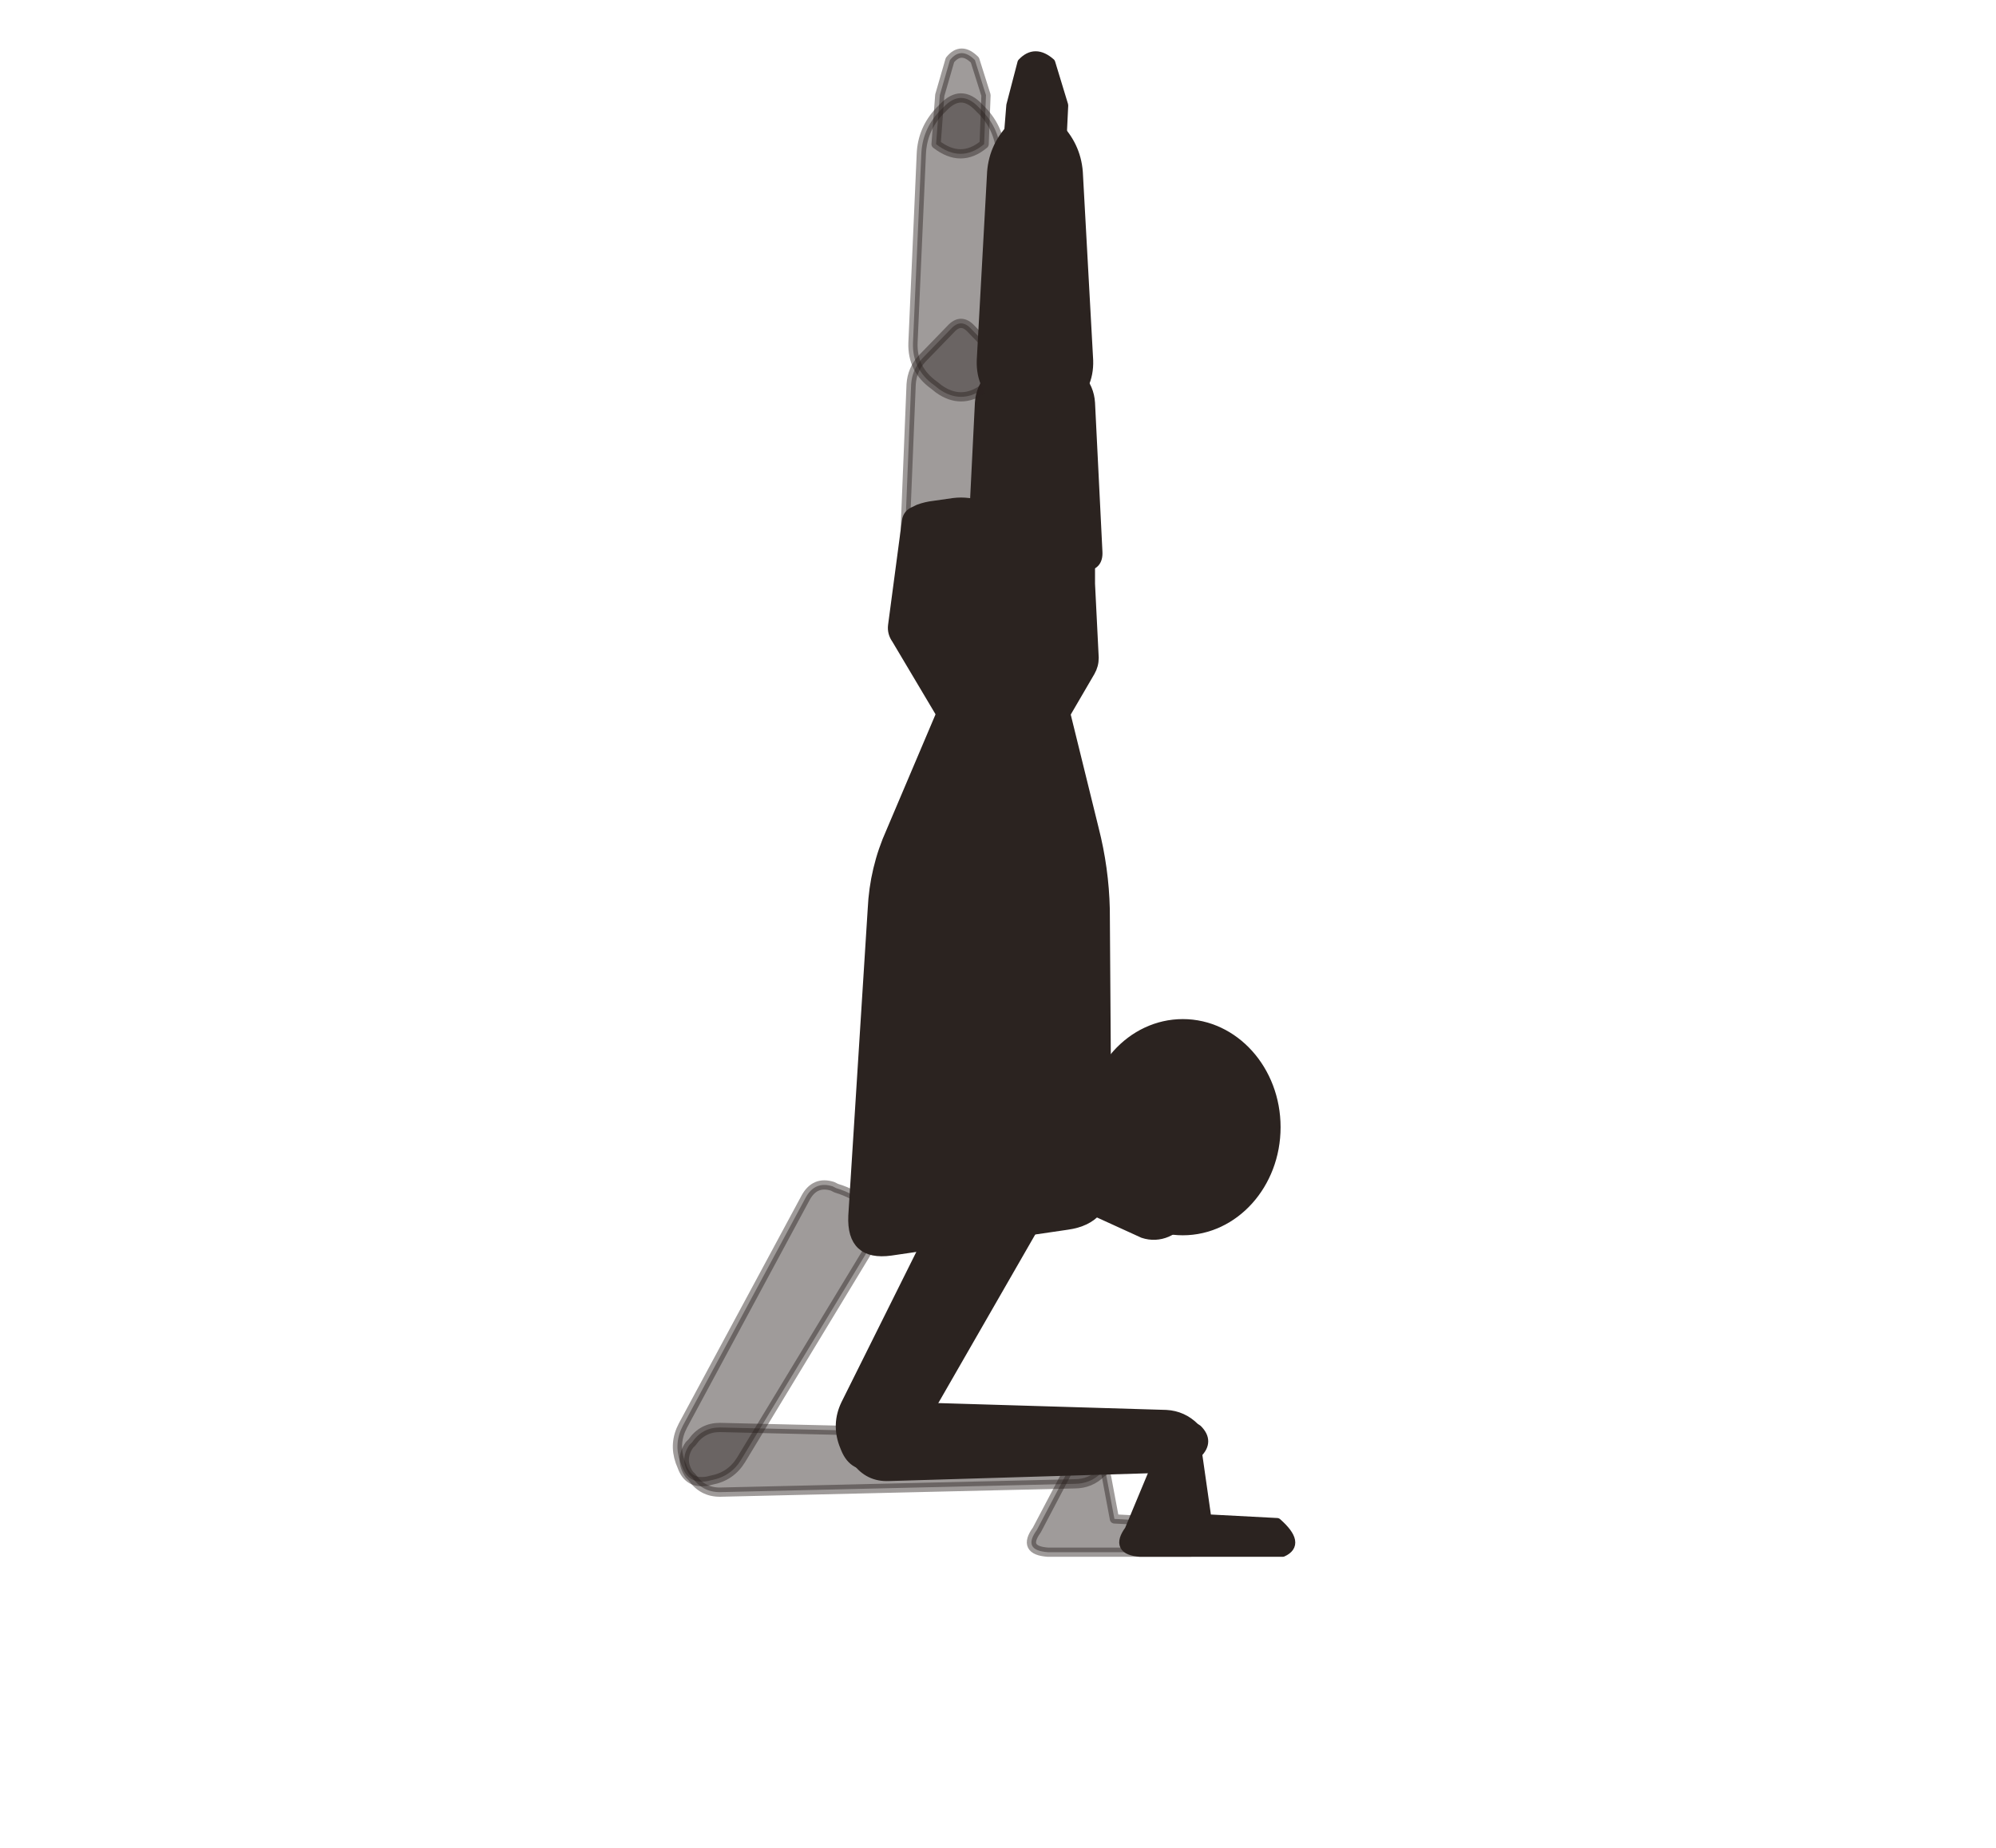
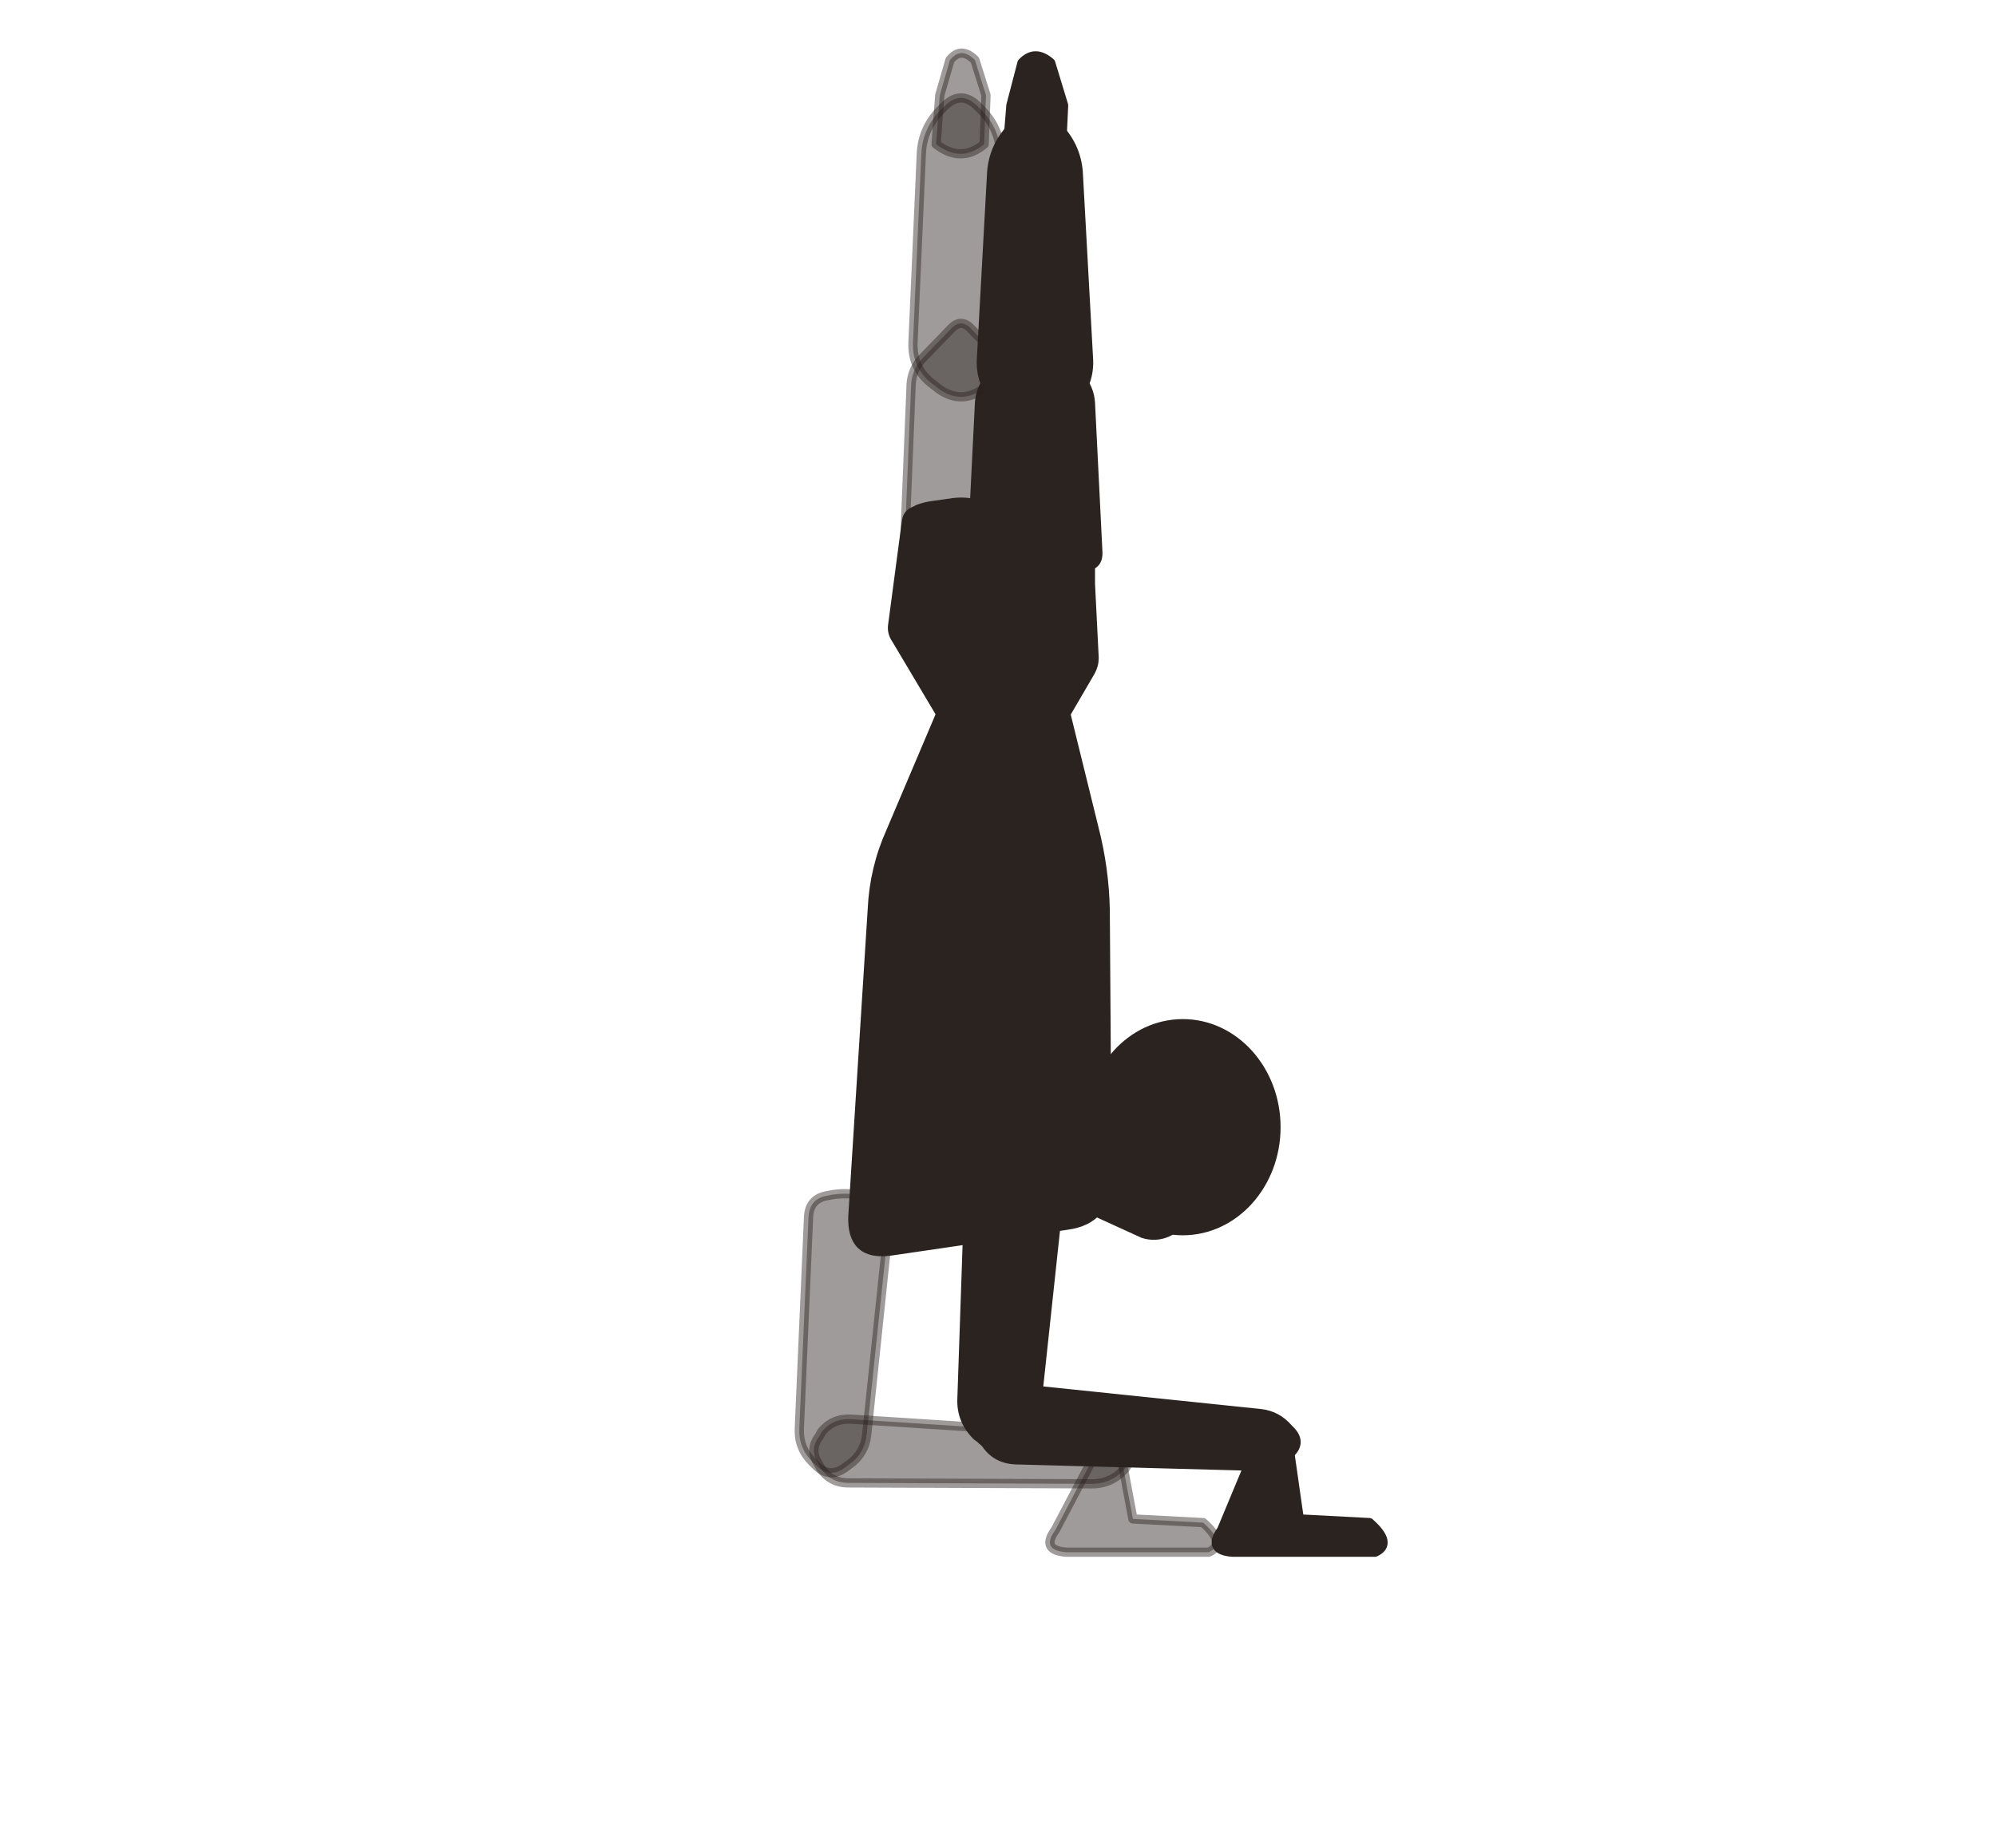
<svg xmlns="http://www.w3.org/2000/svg" viewBox="-8 0 216 200">
-   <path d="M 79.2,129.6 L 65.9,154.3 Q 64.9,156.2 65.6,158.2 L 65.8,158.7 Q 66.5,160.7 68.6,160.3 L 69,160.2 Q 71.1,159.8 72.2,158 L 86.8,133.9 Q 87.8,132.2 86.3,130.8 L 86,130.5 Q 84.5,129.2 82.5,128.6 L 82.1,128.4 Q 80.2,127.8 79.2,129.6 Z" fill="#2b2320" stroke="#2b2320" stroke-width="1" stroke-linejoin="round" fill-opacity="0.45" stroke-opacity="0.45" />
-   <path d="M 69.9,161.5 L 108.3,160.6 Q 110,160.6 111.2,159.4 L 111.5,159.2 Q 112.7,158 111.5,156.8 L 111.2,156.6 Q 110,155.4 108.3,155.4 L 69.9,154.5 Q 68,154.5 66.9,156.1 L 66.6,156.4 Q 65.5,158 66.6,159.6 L 66.9,159.9 Q 68,161.5 69.9,161.5 Z" fill="#2b2320" stroke="#2b2320" stroke-width="1" stroke-linejoin="round" fill-opacity="0.45" stroke-opacity="0.45" />
-   <path d="M 108.2,158 L 104.2,165.6 Q 102.6,167.8 105.4,168 L 111.6,168 L 120.8,168 Q 122.8,167.1 120.2,164.8 L 112.6,164.4 L 111.4,158 Z" fill="#2b2320" stroke="#2b2320" stroke-width="1" stroke-linejoin="round" fill-opacity="0.45" stroke-opacity="0.45" />
-   <path d="M 96.6,125.7 L 83.5,152 Q 82.5,154.1 83.3,156.3 L 83.5,156.8 Q 84.4,159 86.7,158.5 L 87.2,158.4 Q 89.5,157.9 90.7,155.8 L 105.3,130.4 Q 106.4,128.4 104.7,126.9 L 104.3,126.5 Q 102.5,125 100.3,124.4 L 99.8,124.3 Q 97.6,123.6 96.6,125.7 Z" fill="#2b2320" stroke="#2b2320" stroke-width="1" stroke-linejoin="round" />
-   <path d="M 88.2,159.8 L 118.2,158.9 Q 120,158.8 121.3,157.5 L 121.6,157.3 Q 122.9,156 121.6,154.7 L 121.3,154.5 Q 120,153.2 118.2,153.1 L 88.2,152.2 Q 86,152.1 84.7,153.9 L 84.5,154.2 Q 83.2,156 84.5,157.8 L 84.7,158.1 Q 86,159.9 88.2,159.8 Z" fill="#2b2320" stroke="#2b2320" stroke-width="1" stroke-linejoin="round" />
-   <path d="M 118.2,156 L 114.2,165.6 Q 112.6,167.8 115.4,168 L 121.6,168 L 130.8,168 Q 132.8,167.1 130.2,164.8 L 122.6,164.4 L 121.4,156 Z" fill="#2b2320" stroke="#2b2320" stroke-width="1" stroke-linejoin="round" />
+   <path d="M 79.5,131.7 L 78.5,154.6 Q 78.4,156.7 79.9,158.2 L 80.3,158.6 Q 81.8,160.1 83.5,158.8 L 83.9,158.5 Q 85.6,157.3 85.8,155.2 L 88.2,132.3 Q 88.4,130.3 86.4,129.7 L 86,129.6 Q 84.1,129 82.1,129.3 L 81.6,129.4 Q 79.6,129.7 79.5,131.7 Z" fill="#2b2320" stroke="#2b2320" stroke-width="1" stroke-linejoin="round" fill-opacity="0.45" stroke-opacity="0.45" />
+   <path d="M 83.8,160.5 L 110.2,160.6 Q 111.9,160.6 113.2,159.5 L 113.5,159.2 Q 114.7,158.1 113.5,156.9 L 113.3,156.6 Q 112.1,155.4 110.4,155.3 L 84.1,153.6 Q 82.1,153.5 80.9,155 L 80.7,155.4 Q 79.5,156.9 80.6,158.5 L 80.8,158.9 Q 81.9,160.5 83.8,160.5 Z" fill="#2b2320" stroke="#2b2320" stroke-width="1" stroke-linejoin="round" fill-opacity="0.45" stroke-opacity="0.45" />
+   <path d="M 110.2,158 L 106.2,165.6 Q 104.6,167.8 107.4,168 L 113.6,168 L 122.8,168 Q 124.8,167.1 122.2,164.8 L 114.6,164.4 L 113.4,158 Z" fill="#2b2320" stroke="#2b2320" stroke-width="1" stroke-linejoin="round" fill-opacity="0.45" stroke-opacity="0.45" />
+   <path d="M 96.9,127.9 L 96.1,151.4 Q 96,153.7 97.7,155.4 L 98.1,155.7 Q 99.8,157.4 101.7,156 L 102.1,155.7 Q 104,154.3 104.2,151.9 L 106.7,128.6 Q 107,126.4 104.8,125.7 L 104.3,125.6 Q 102.1,124.9 99.8,125.2 L 99.3,125.3 Q 97,125.6 96.9,127.9 Z" fill="#2b2320" stroke="#2b2320" stroke-width="1" stroke-linejoin="round" />
+   <path d="M 101.9,158 L 128,158.7 Q 129.8,158.8 131.2,157.6 L 131.5,157.4 Q 132.9,156.2 131.7,154.9 L 131.4,154.6 Q 130.2,153.2 128.4,153 L 102.4,150.3 Q 100.3,150.1 98.9,151.8 L 98.6,152.1 Q 97.2,153.8 98.3,155.6 L 98.6,156.1 Q 99.7,157.9 101.9,158 Z" fill="#2b2320" stroke="#2b2320" stroke-width="1" stroke-linejoin="round" />
+   <path d="M 128.2,156 L 124.2,165.6 Q 122.6,167.8 125.4,168 L 131.6,168 L 140.8,168 Q 142.8,167.1 140.2,164.8 L 132.6,164.4 L 131.4,156 Z" fill="#2b2320" stroke="#2b2320" stroke-width="1" stroke-linejoin="round" />
  <path d="M 102.1,58.8 L 101.4,41.6 Q 101.3,40 100.2,38.8 L 97.1,35.6 Q 96,34.4 94.9,35.6 L 91.8,38.8 Q 90.7,40 90.6,41.6 L 89.9,58.8 Q 89.8,60.4 91.4,60.4 L 100.6,60.4 Q 102.2,60.4 102.1,58.8 Z" fill="#2b2320" stroke="#2b2320" stroke-width="1" stroke-linejoin="round" fill-opacity="0.45" stroke-opacity="0.45" />
  <path d="M 110.8,59.7 L 110,43.6 Q 109.9,42 108.8,40.8 L 105.1,37 Q 104,35.8 102.9,37 L 99.2,40.8 Q 98.1,42 98,43.6 L 97.2,59.7 Q 97.1,61.3 98.7,61.3 L 109.3,61.3 Q 110.9,61.3 110.8,59.7 Z" fill="#2b2320" stroke="#2b2320" stroke-width="1" stroke-linejoin="round" />
  <path d="M 88.4,135.4 L 107.5,132.6 Q 111.8,132 111.8,127.6 L 111.6,98.4 Q 111.5,94 110.4,89.7 L 107.1,76.3 Q 106,72 101.6,72 L 100.4,72 Q 96,72 94.3,76.1 L 88.4,90 Q 86.6,94 86.4,98.4 L 84.3,131.6 Q 84.1,136 88.4,135.4 Z" fill="#2b2320" stroke="#2b2320" stroke-width="1" stroke-linejoin="round" />
  <path d="M 88.6,67.7 L 90.1,56.4 Q 90.2,55.6 91,55.3 L 91.4,55.1 Q 92.2,54.8 93.1,54.7 L 95.2,54.4 Q 96,54.3 96.8,54.4 L 98.9,54.7 Q 99.8,54.8 100.6,55 L 106.9,56.6 Q 107.8,56.8 108.6,57.1 L 109,57.3 Q 109.8,57.6 109.9,58.4 L 110,61.6 Q 110,62.4 110,63.2 L 110.4,71.2 Q 110.4,72 110,72.7 L 104.4,82.3 Q 104,83 103.2,83.4 L 100.8,84.6 Q 100,85 99.4,84.4 L 96.6,81.6 Q 96,81 95.6,80.3 L 89,69.2 Q 88.5,68.5 88.6,67.7 Z" fill="#2b2320" stroke="#2b2320" stroke-width="1" stroke-linejoin="round" />
  <path d="M 101.2,37.1 L 100.3,16.7 Q 100.2,14 98.3,12 L 97.9,11.6 Q 96,9.6 94.1,11.6 L 93.7,12 Q 91.8,14 91.7,16.7 L 90.8,37.1 Q 90.7,40 93.1,41.7 L 93.6,42.1 Q 96,43.8 98.4,42.1 L 98.9,41.7 Q 101.3,40 101.2,37.1 Z" fill="#2b2320" stroke="#2b2320" stroke-width="1" stroke-linejoin="round" fill-opacity="0.45" stroke-opacity="0.45" />
  <path d="M 98.5,15.6 Q 96,17.7 93.3,15.6 L 93.7,10.3 L 94.8,6.5 Q 96,5 97.5,6.5 L 98.7,10.3 Z" fill="#2b2320" stroke="#2b2320" stroke-width="1" stroke-linejoin="round" fill-opacity="0.45" stroke-opacity="0.45" />
  <path d="M 109.8,39 L 108.7,19 Q 108.6,16 106.5,13.8 L 106.1,13.3 Q 104,11.2 101.9,13.3 L 101.5,13.8 Q 99.4,16 99.3,19 L 98.2,39 Q 98.1,42 100.5,43.8 L 101.6,44.5 Q 104,46.2 106.4,44.5 L 107.5,43.8 Q 109.9,42 109.8,39 Z" fill="#2b2320" stroke="#2b2320" stroke-width="1" stroke-linejoin="round" />
  <path d="M 106.8,17.6 Q 104,19.7 100.9,17.6 L 101.4,11.4 L 102.6,6.8 Q 104,5.3 105.7,6.8 L 107.1,11.4 Z" fill="#2b2320" stroke="#2b2320" stroke-width="1" stroke-linejoin="round" />
  <path d="M 106.5,129.3 L 115.7,133.5 A 3.6 3.6 0 0 0 118.7,127 L 109.5,122.7 A 3.6 3.6 0 0 0 106.5,129.3 Z" fill="#2b2320" stroke="#2b2320" stroke-width="1" stroke-linejoin="round" />
  <ellipse cx="120" cy="122" rx="10.08" ry="11.2" fill="#2b2320" stroke="#2b2320" stroke-width="1" stroke-linejoin="round" />
</svg>
